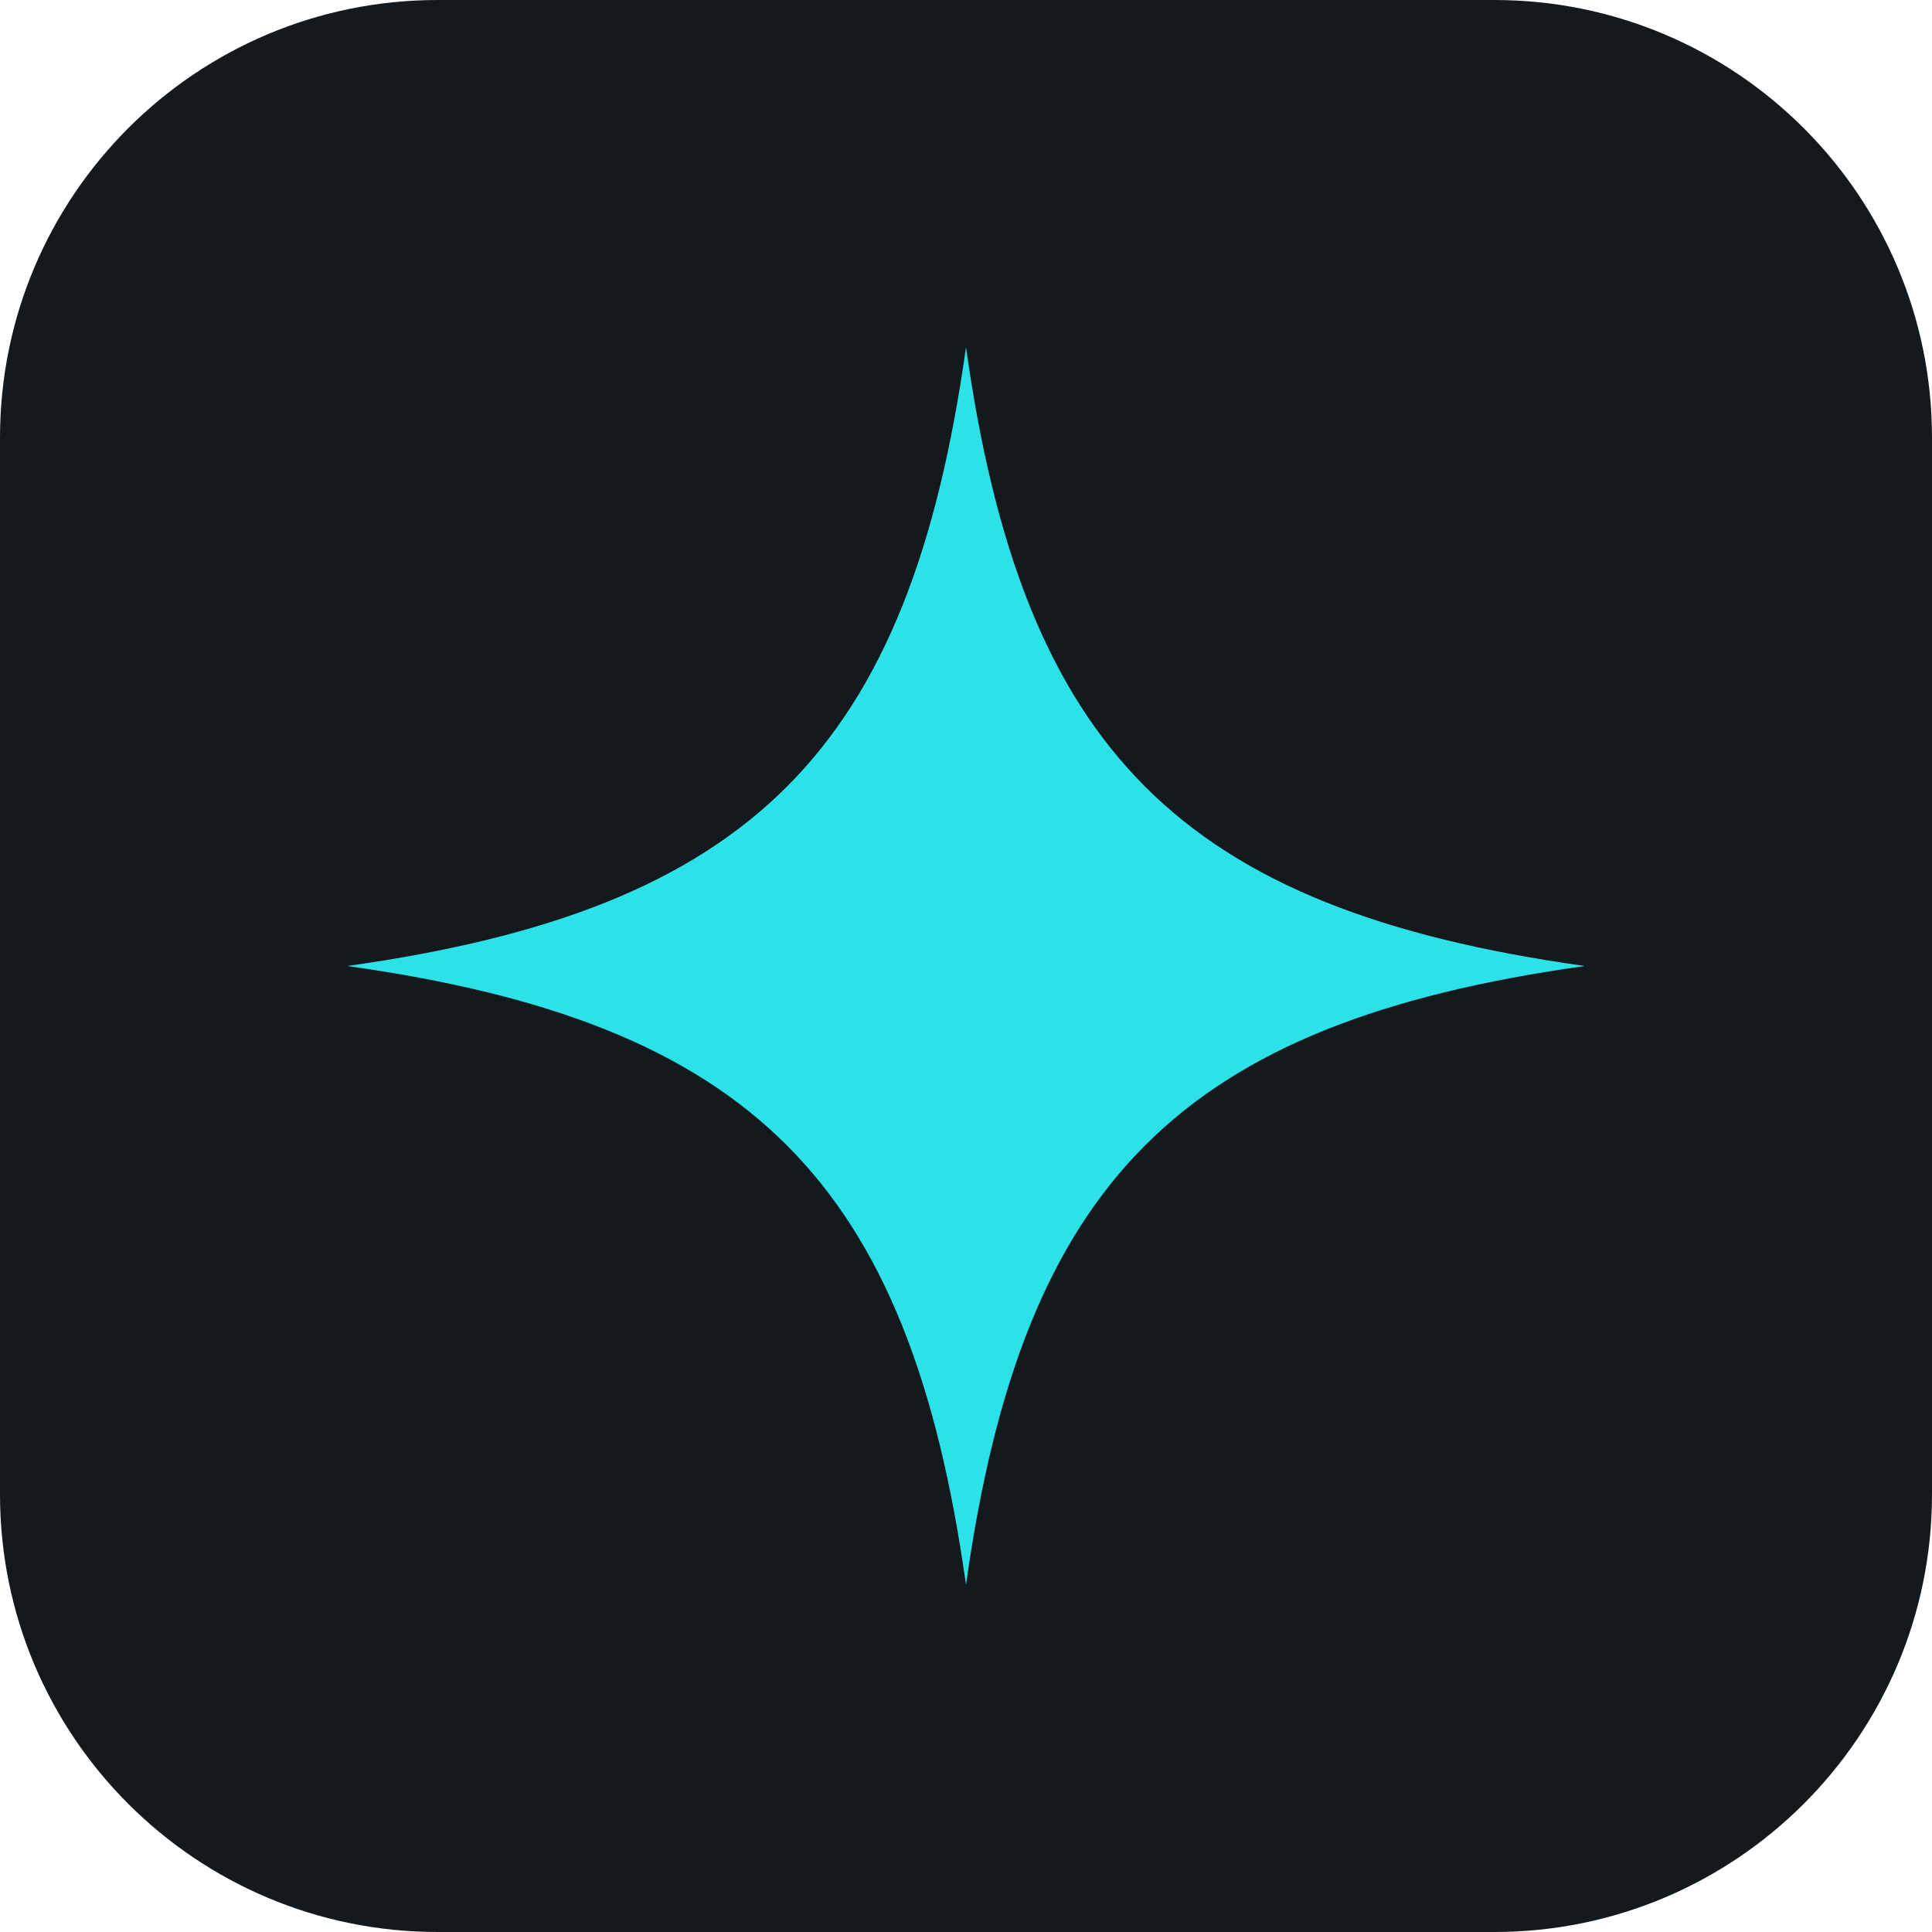
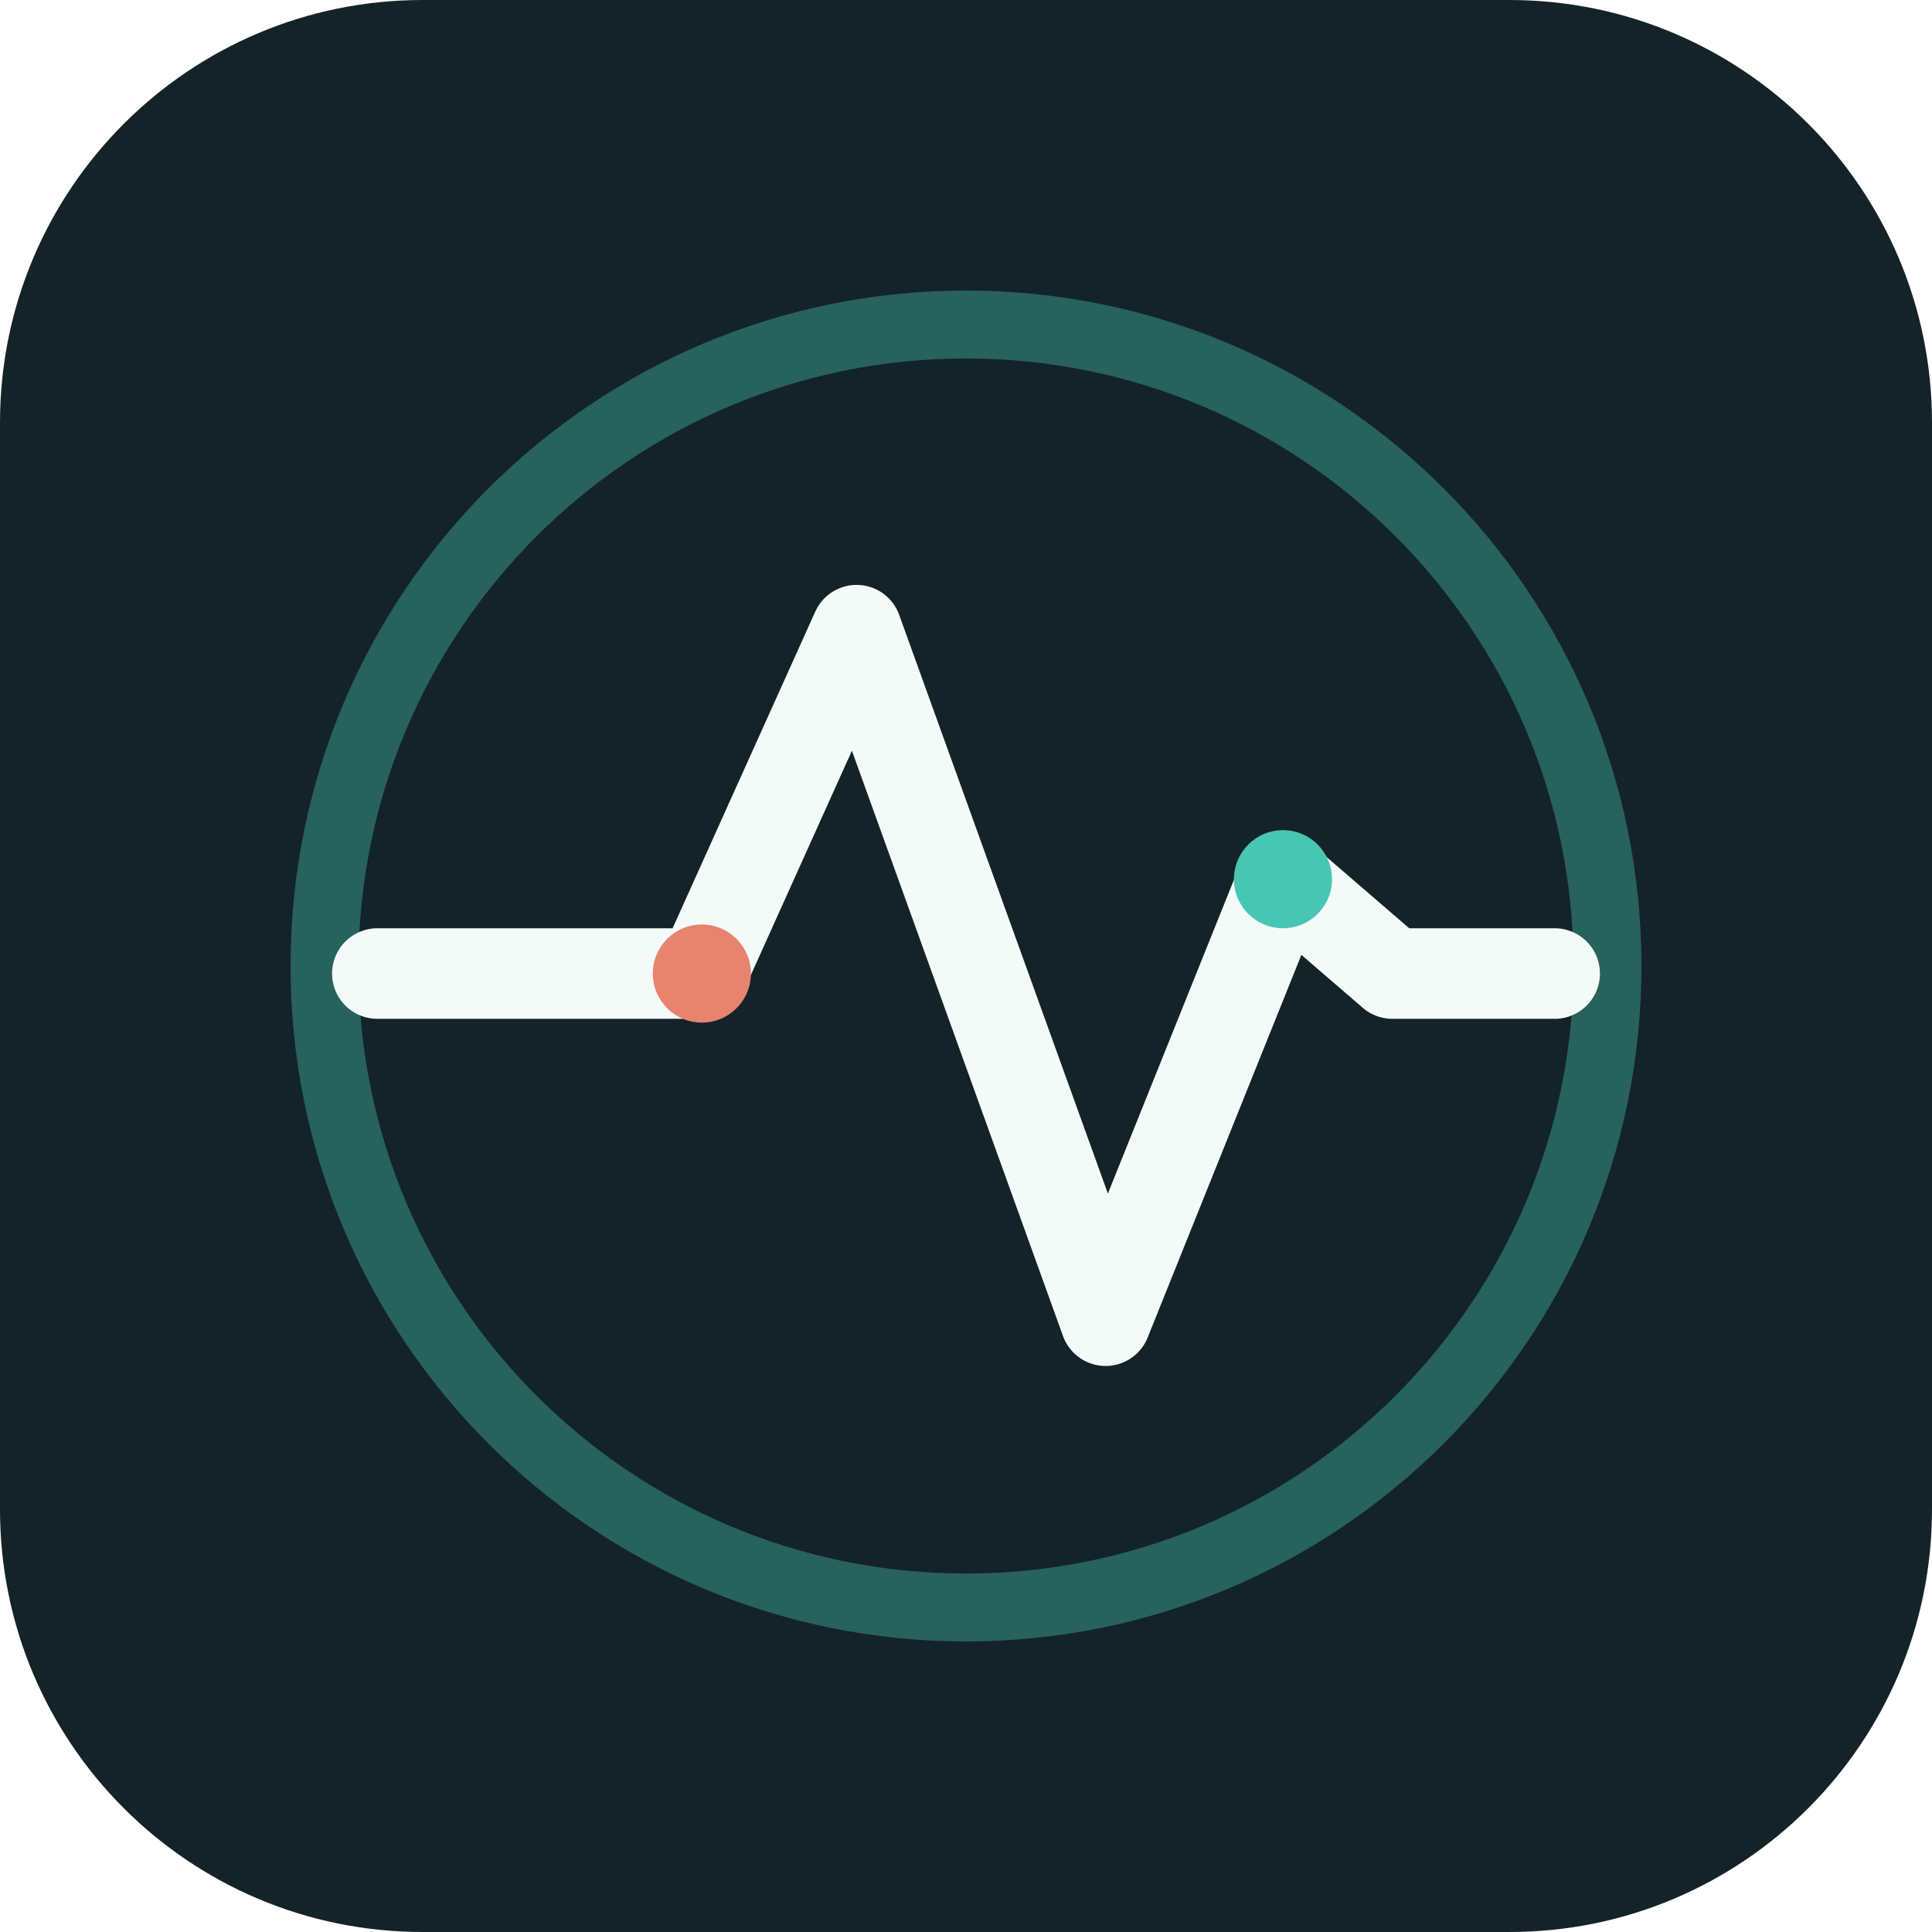
<svg xmlns="http://www.w3.org/2000/svg" viewBox="0 0 512 512">
-   <rect width="512" height="512" rx="116" fill="#13191c" />
-   <path d="M256 92C271 199 313 241 420 256C313 271 271 313 256 420C241 313 199 271 92 256C199 241 241 199 256 92Z" fill="#2ce2e8" />
+   <rect width="512" height="512" rx="112" fill="#142328" />
+   <circle cx="256" cy="256" r="170" fill="none" stroke="#47c7b3" stroke-width="18" opacity=".38" />
+   <path d="M100 258h86l41-91 66 183 47-117 29 25h43" fill="none" stroke="#f3faf8" stroke-width="24" stroke-linecap="round" stroke-linejoin="round" />
+   <circle cx="186" cy="258" r="13" fill="#e7836f" />
+   <circle cx="340" cy="233" r="13" fill="#47c7b3" />
</svg>
